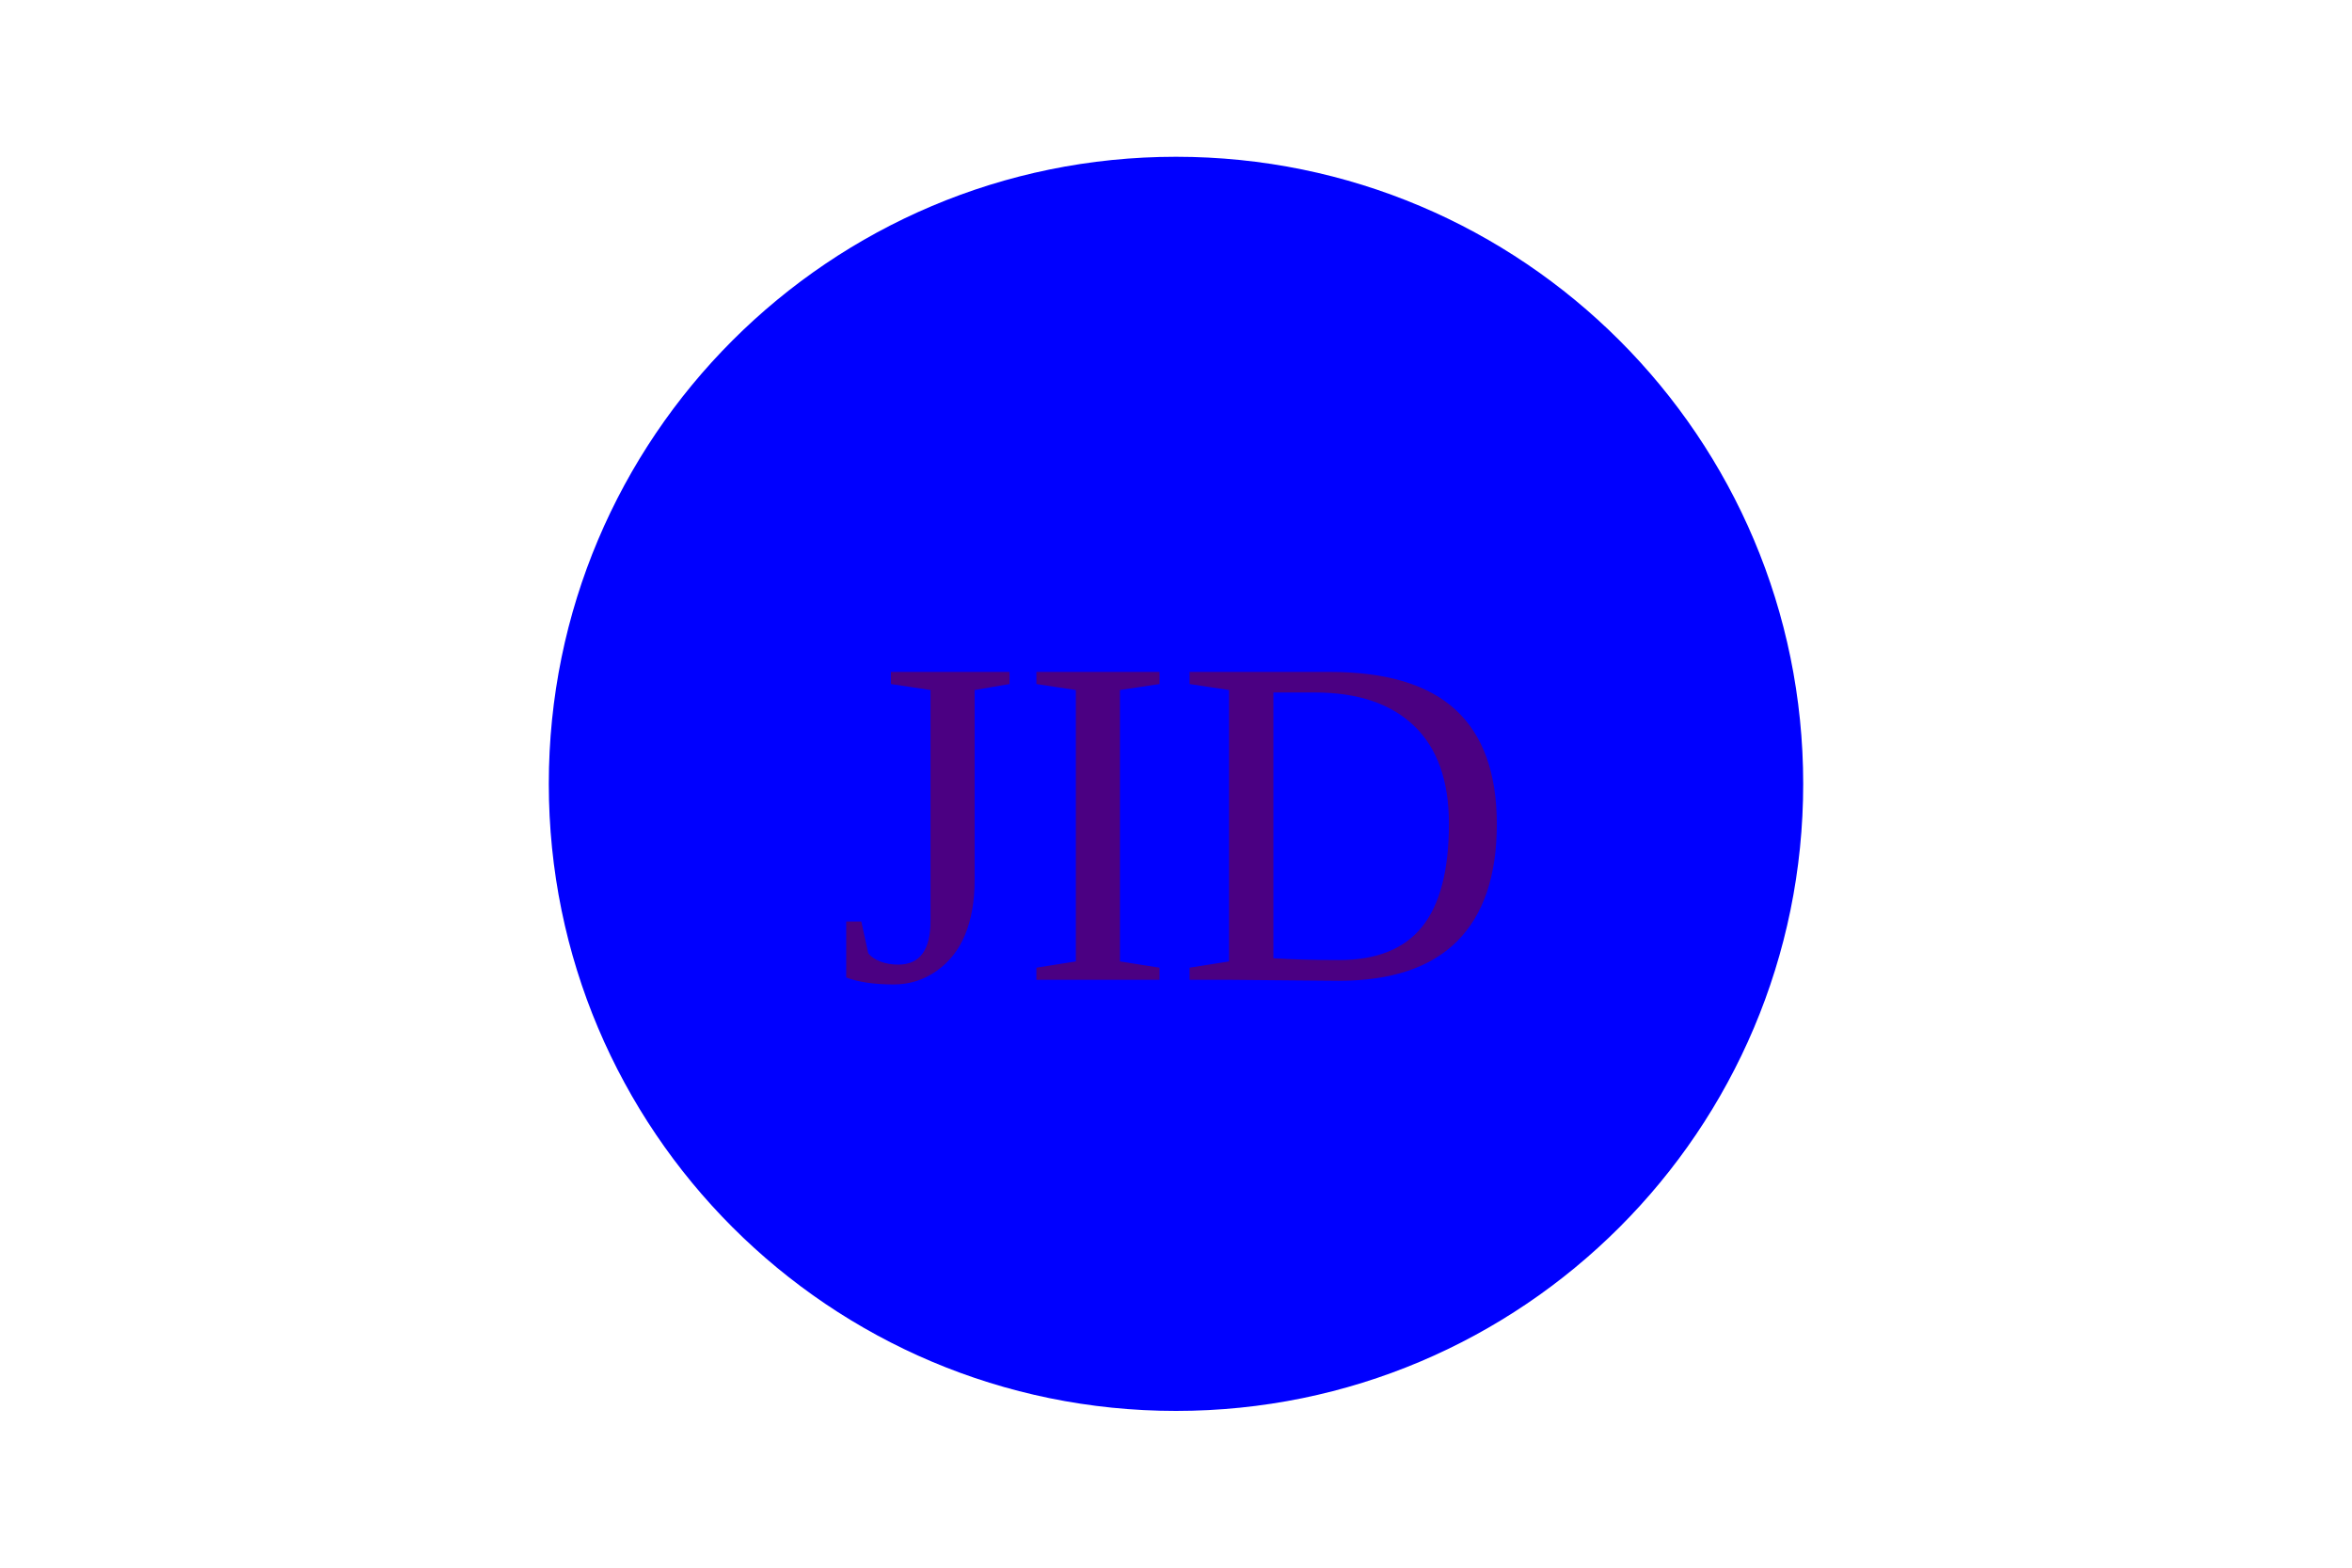
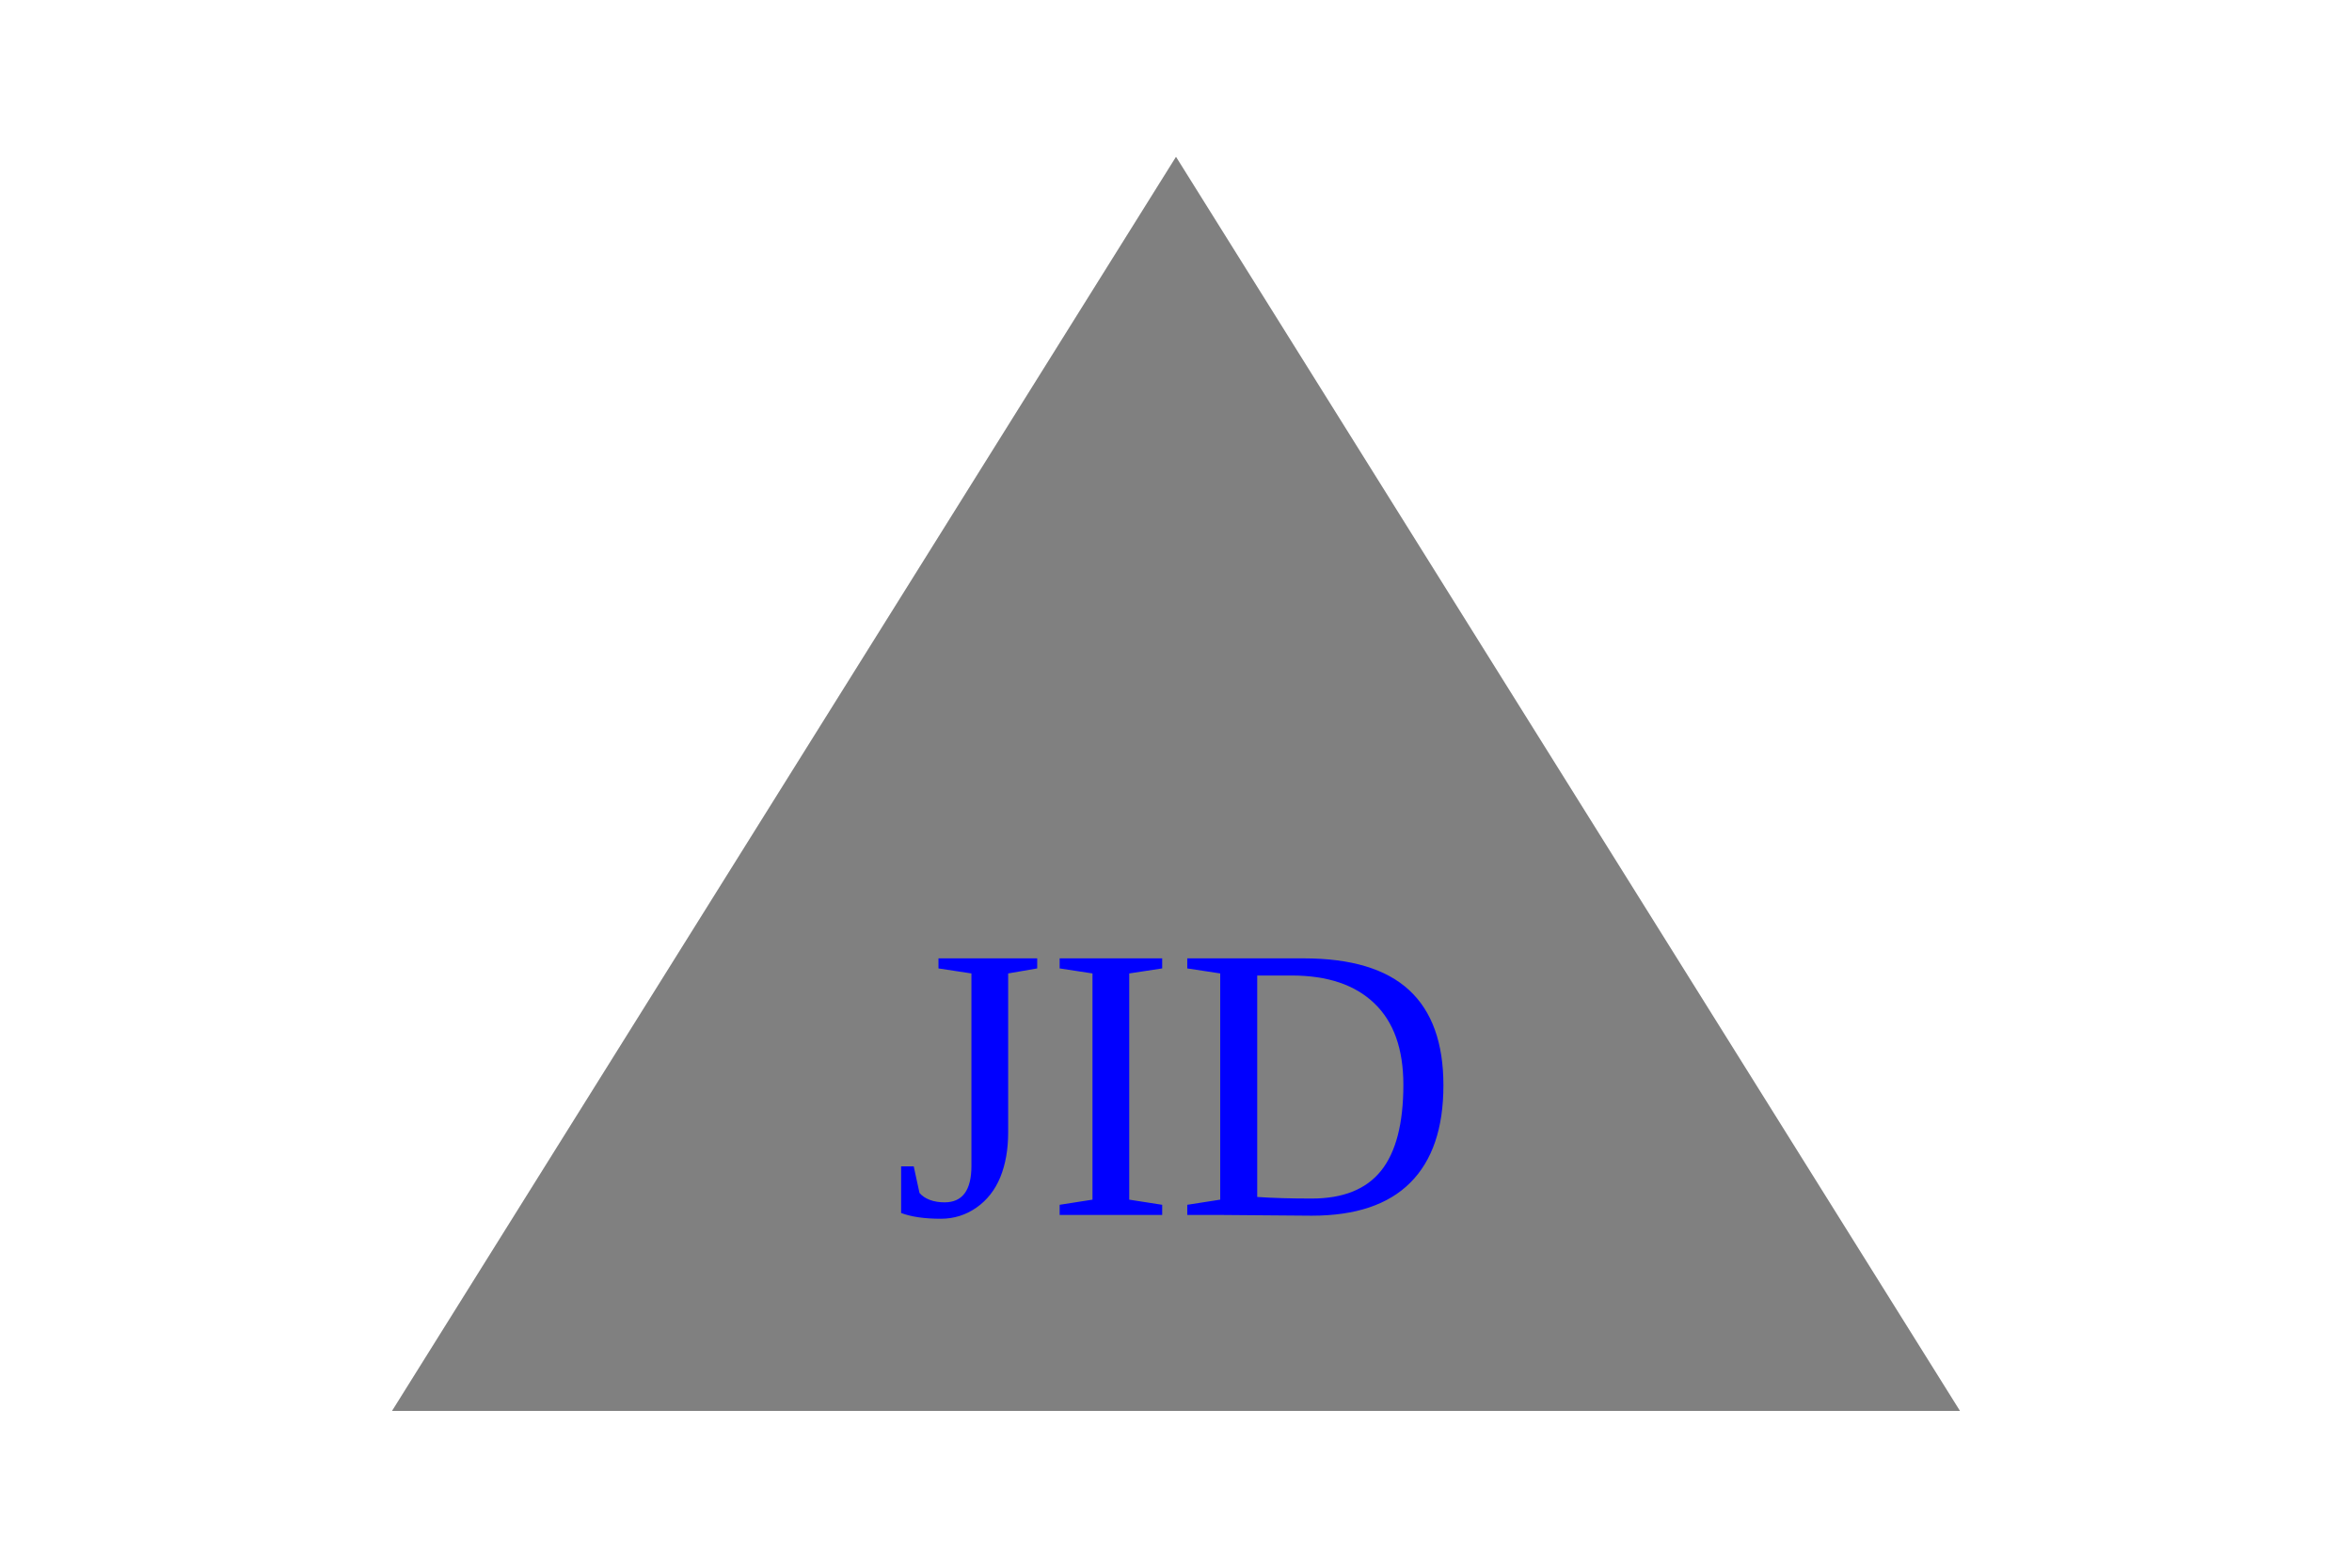
<svg xmlns="http://www.w3.org/2000/svg" version="1.1" width="300" height="200">
-   <circle cx="150" cy="100" r="80" fill="Blue" />
-   <text x="150" y="125" font-size="60" text-anchor="middle" fill="Indigo">JID</text>
+   <polygon points="150,20 250,180 50, 180" fill="GRAY" />
+   <text x="150" y="155" font-size="50" text-anchor="middle" fill="BLUE">JID</text>
</svg>
